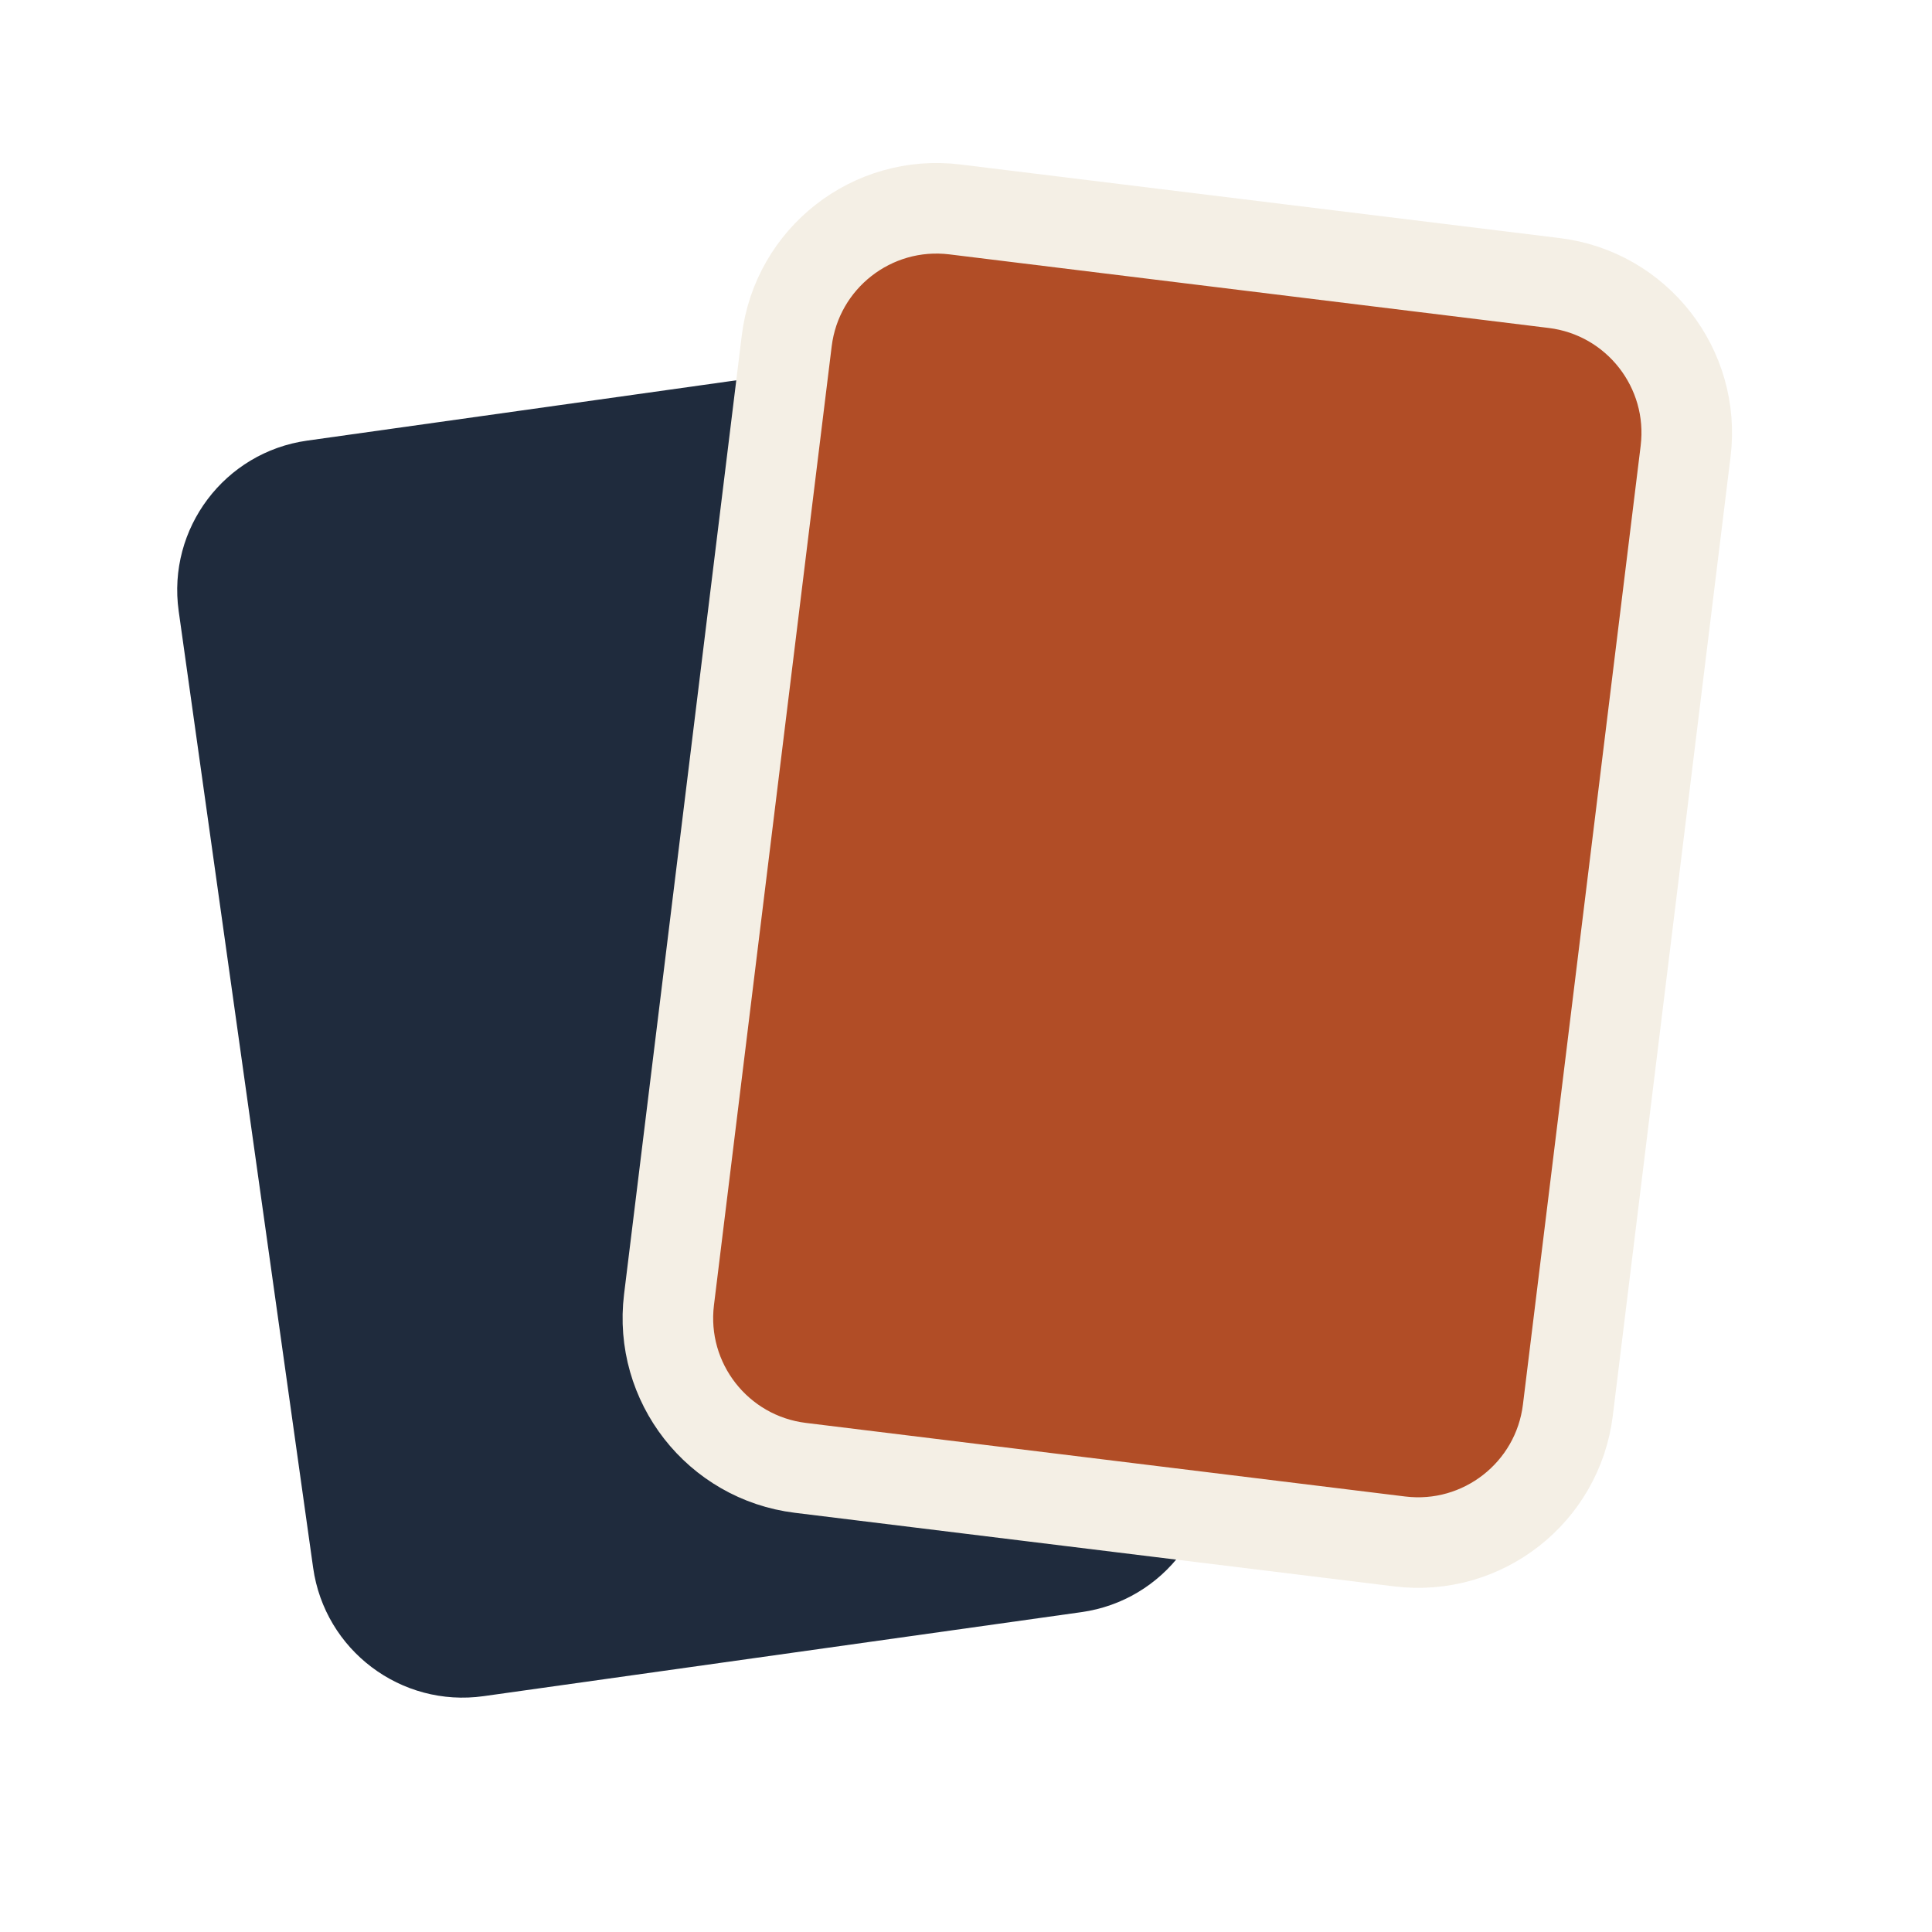
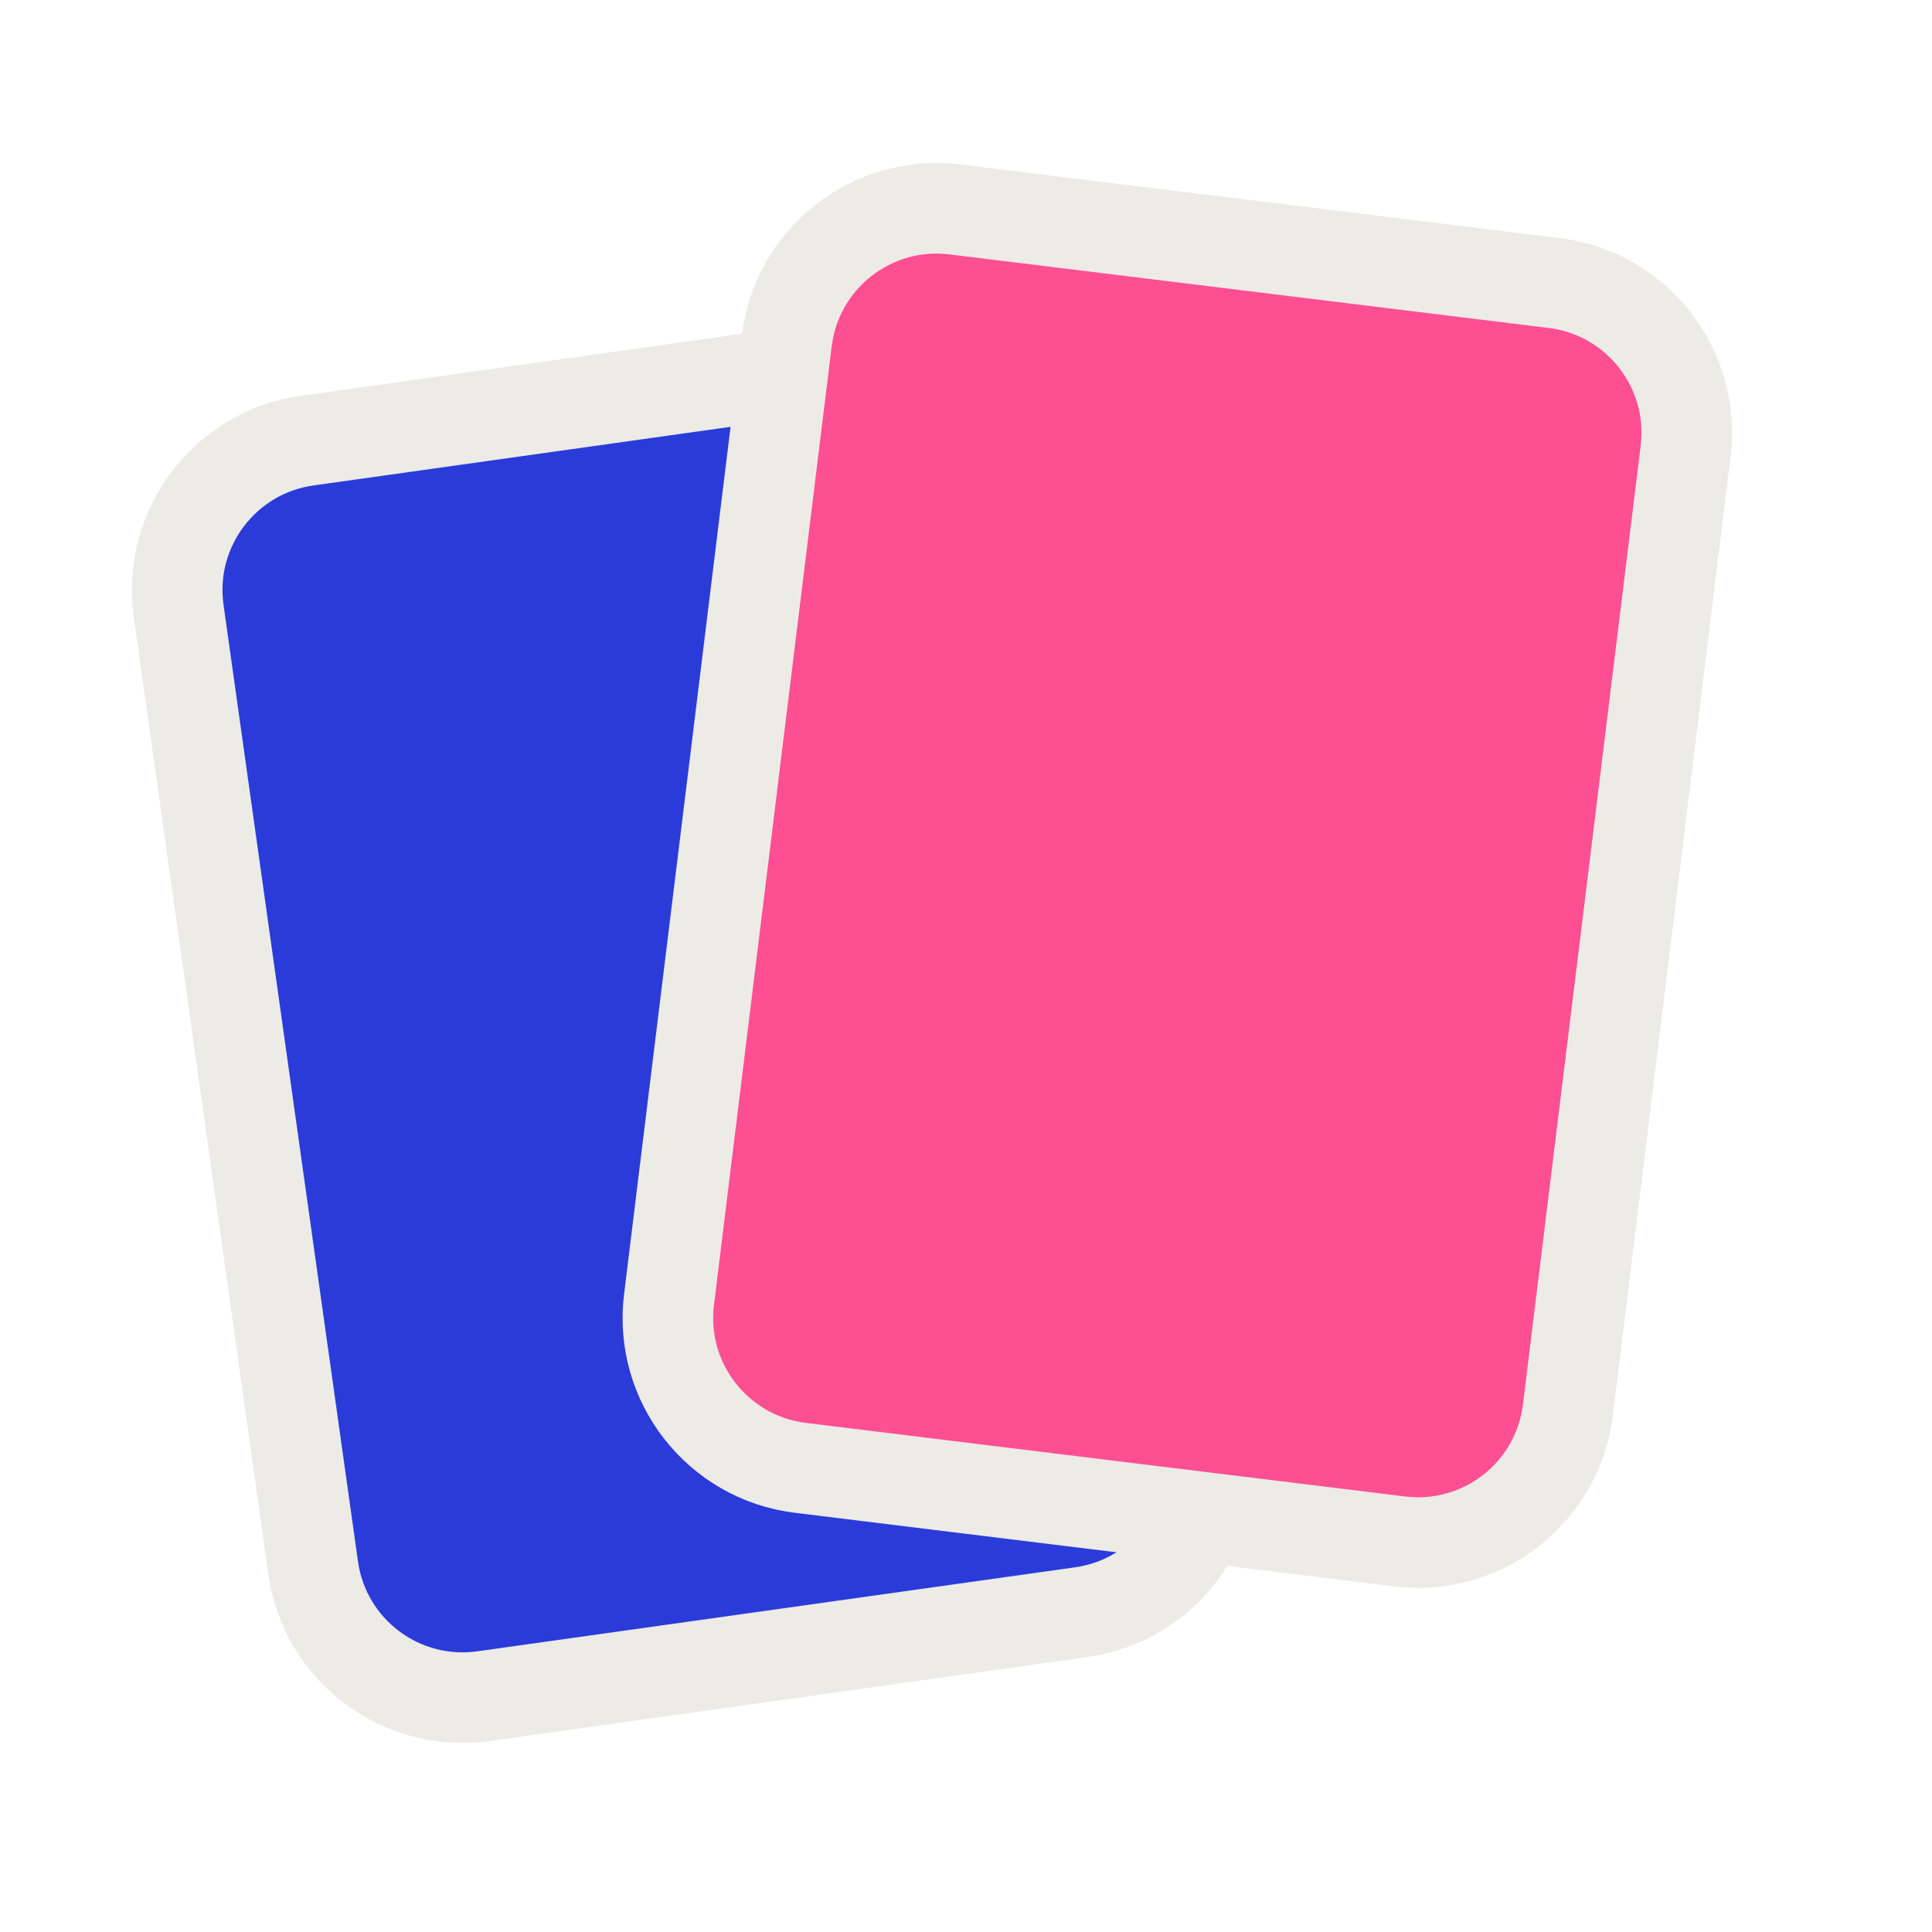
<svg xmlns="http://www.w3.org/2000/svg" viewBox="0 0 32 32">
-   <rect x="4" y="6.5" width="15" height="21" rx="2.5" transform="rotate(-8 11.5 17)" fill="#1f2b3d" />
-   <rect x="12" y="4" width="15" height="21" rx="2.5" transform="rotate(7 19.5 14.5)" fill="#b14d26" stroke="#f4efe5" stroke-width="1.5" />
+   <rect x="4" y="6.5" width="15" height="21" rx="2.5" transform="rotate(-8 11.5 17)" fill="#2b3bd9" stroke="#ecebe6" stroke-width="1.5" />
+   <rect x="12" y="4" width="15" height="21" rx="2.5" transform="rotate(7 19.5 14.5)" fill="#ff4f93" stroke="#ecebe6" stroke-width="1.5" />
</svg>
